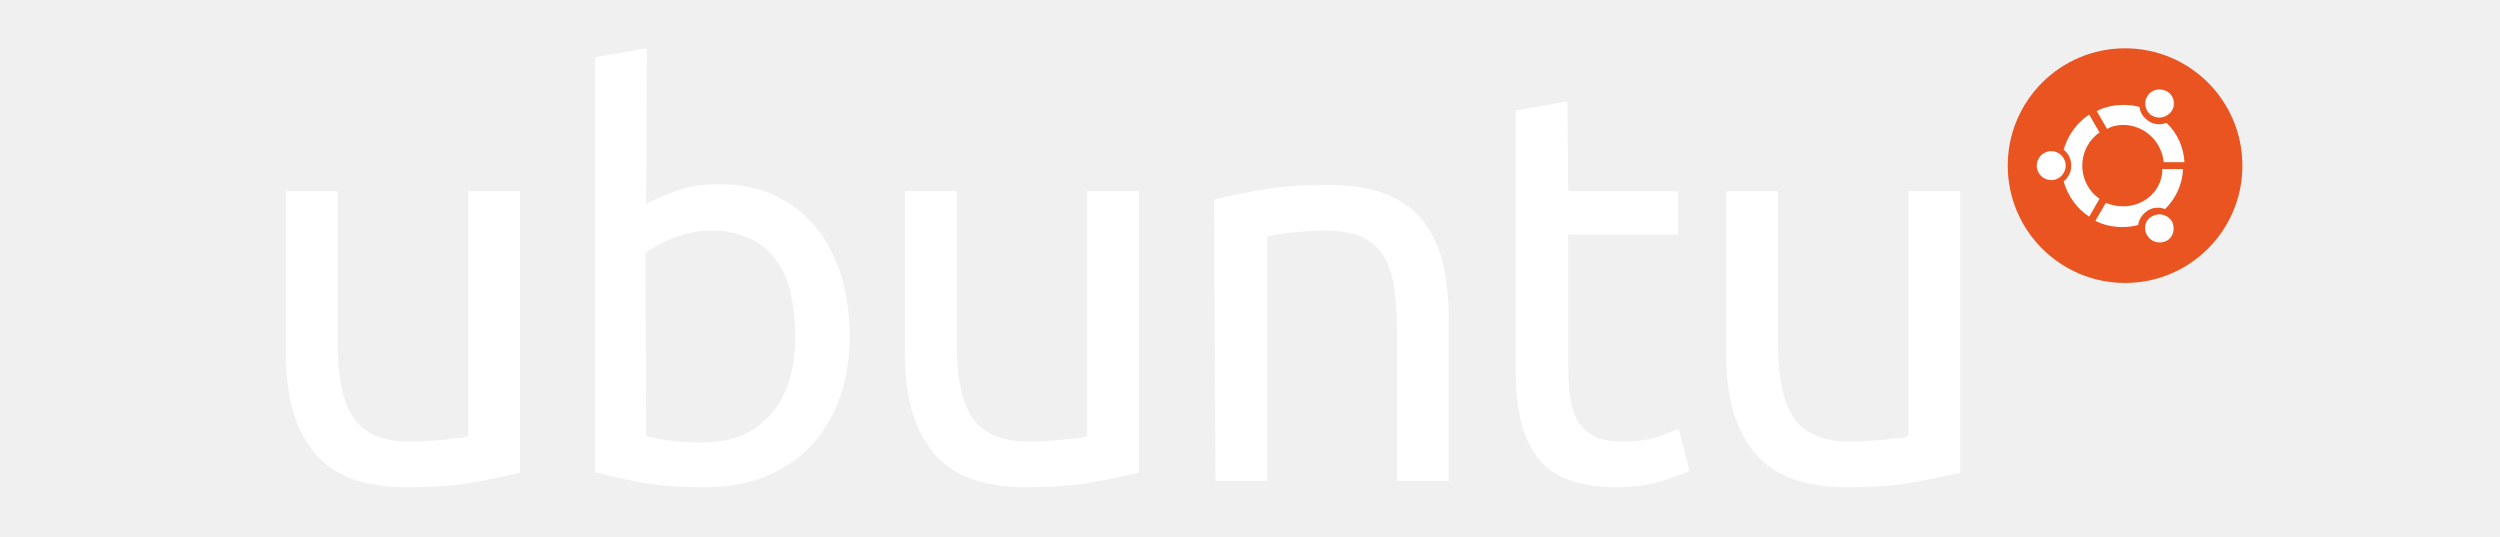
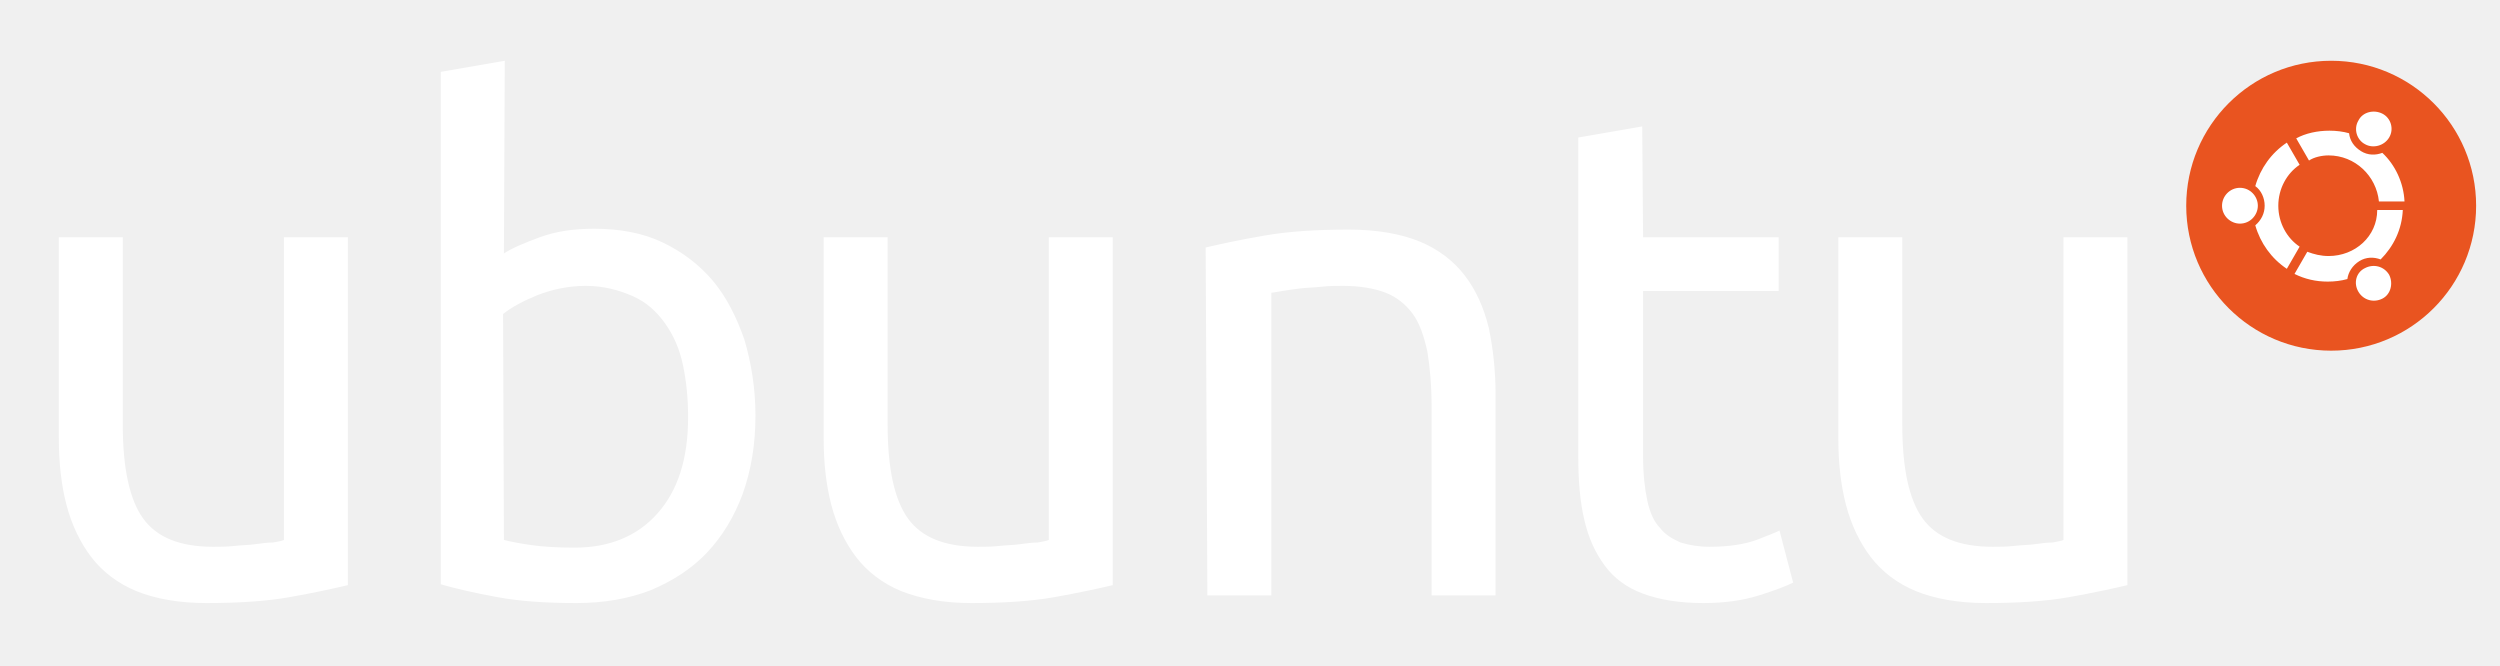
- <svg xmlns="http://www.w3.org/2000/svg" width="149" height="32" id="ubuntu__x5F__white_x26_orange" xml:space="preserve" viewBox="0 0 293.2 77.8" version="1.1" y="0" x="0">
+ <svg xmlns="http://www.w3.org/2000/svg" width="293" height="78" id="ubuntu__x5F__white_x26_orange" xml:space="preserve" viewBox="0 0 293.2 77.8" version="1.1" y="0" x="0">
  <style>.st0{fill:#fff}</style>
  <path class="st0" d="M40.8 68.5c-1.7.4-4 .9-6.8 1.4s-6.1.7-9.8.7c-3.2 0-6-.5-8.2-1.4s-4-2.3-5.3-4-2.3-3.8-2.9-6.1-.9-4.9-.9-7.8V27.7h7.5v22c0 5.1.8 8.8 2.4 11S21.1 64 25 64c.8 0 1.6 0 2.5-.1s1.7-.1 2.4-.2c.8-.1 1.4-.2 2.1-.2.6-.1 1.1-.2 1.3-.3V27.7h7.5v40.8zM59.1 29.6c.9-.6 2.3-1.2 4.2-1.9s4-1 6.4-1c3 0 5.7.5 8 1.6s4.3 2.6 5.9 4.5 2.8 4.3 3.7 6.9c.8 2.7 1.3 5.7 1.3 8.9 0 3.4-.5 6.4-1.5 9.2-1 2.7-2.4 5-4.2 6.9s-4 3.3-6.6 4.4c-2.6 1-5.5 1.5-8.7 1.5-3.5 0-6.6-.2-9.3-.7s-4.9-1-6.6-1.5V8.3L59.2 7l-.1 22.6zm0 33.6c.8.2 1.8.4 3.2.6s3.1.3 5.1.3c4 0 7.3-1.3 9.7-4s3.6-6.4 3.6-11.3c0-2.2-.2-4.2-.6-6.1S79 39.2 78 37.8s-2.2-2.5-3.8-3.2-3.4-1.2-5.5-1.2c-2 0-3.9.4-5.7 1.1-1.7.7-3 1.4-4 2.2l.1 26.5zM130.5 68.5c-1.7.4-4 .9-6.8 1.4s-6.1.7-9.8.7c-3.2 0-5.9-.5-8.2-1.4-2.2-.9-4-2.3-5.3-4s-2.3-3.8-2.9-6.1-.9-4.9-.9-7.8V27.7h7.5v22c0 5.1.8 8.8 2.4 11s4.3 3.3 8.2 3.3c.8 0 1.6 0 2.5-.1s1.7-.1 2.4-.2c.8-.1 1.4-.2 2.1-.2.6-.1 1.1-.2 1.3-.3V27.7h7.5v40.8zM141.4 28.9c1.7-.4 4-.9 6.9-1.4s6.1-.7 9.9-.7c3.3 0 6.1.5 8.3 1.4s4 2.3 5.3 4 2.2 3.7 2.8 6.1c.5 2.4.8 5 .8 7.8v23.6h-7.5v-22c0-2.6-.2-4.8-.5-6.6-.4-1.8-.9-3.3-1.7-4.4s-1.9-2-3.2-2.5-3-.8-5-.8c-.8 0-1.6 0-2.5.1s-1.7.1-2.5.2-1.5.2-2.1.3-1.1.2-1.3.2v35.5h-7.5l-.2-40.8zM192.7 27.7h15.9V34h-15.9v19.4c0 2.1.2 3.8.5 5.2s.8 2.5 1.5 3.2c.6.8 1.5 1.3 2.4 1.7 1 .3 2.1.5 3.4.5 2.3 0 4.1-.3 5.5-.8 1.3-.5 2.3-.9 2.7-1.1l1.6 6.1c-.8.4-2.1.9-4 1.5s-4.1.9-6.5.9c-2.9 0-5.2-.4-7.1-1.1s-3.4-1.8-4.5-3.3-1.9-3.2-2.4-5.4c-.5-2.1-.7-4.6-.7-7.4V16l7.5-1.3.1 13zM249.5 68.5c-1.7.4-4 .9-6.8 1.4s-6.1.7-9.8.7c-3.2 0-6-.5-8.2-1.4s-4-2.3-5.3-4c-1.3-1.7-2.3-3.8-2.9-6.1s-.9-4.9-.9-7.8V27.7h7.5v22c0 5.1.8 8.8 2.4 11s4.3 3.3 8.2 3.3c.8 0 1.6 0 2.5-.1s1.7-.1 2.4-.2c.8-.1 1.4-.2 2.1-.2.6-.1 1.1-.2 1.3-.3V27.7h7.5v40.8z" />
  <circle cy="24" cx="273.4" r="17" fill="#e95420" />
  <path class="st0" d="M264.8 24c0 1.1-.9 2.1-2.1 2.1-1.1 0-2.1-.9-2.1-2.1 0-1.1.9-2.1 2.1-2.1s2.1 1 2.1 2.1zm11.8 10.1c.6 1 1.8 1.3 2.8.8s1.3-1.8.8-2.8c-.6-1-1.8-1.3-2.8-.8-1.1.5-1.4 1.8-.8 2.8zm3.6-18.1c.6-1 .2-2.3-.8-2.8s-2.3-.2-2.8.8c-.6 1-.2 2.3.8 2.8.9.5 2.2.2 2.8-.8zm-7.1 2.1c3.1 0 5.6 2.4 5.9 5.4h3c-.1-2.2-1.1-4.3-2.6-5.7-.8.3-1.7.3-2.5-.2s-1.3-1.2-1.4-2.1c-.7-.2-1.5-.3-2.3-.3-1.4 0-2.8.3-3.9.9l1.5 2.6c.6-.4 1.5-.6 2.3-.6zm-5.9 5.9c0-2 1-3.8 2.5-4.8l-1.5-2.6c-1.8 1.2-3.1 3-3.7 5.1.7.5 1.1 1.4 1.1 2.3s-.4 1.7-1.1 2.3c.6 2.1 1.9 3.9 3.7 5.1l1.5-2.6c-1.5-1-2.5-2.8-2.5-4.8zm5.9 5.9c-.9 0-1.7-.2-2.5-.5l-1.5 2.6c1.2.6 2.5.9 3.9.9.8 0 1.6-.1 2.3-.3.1-.8.6-1.6 1.4-2.1s1.7-.5 2.5-.2c1.5-1.5 2.5-3.5 2.6-5.8h-3c0 3.1-2.6 5.4-5.7 5.4z" />
</svg>
